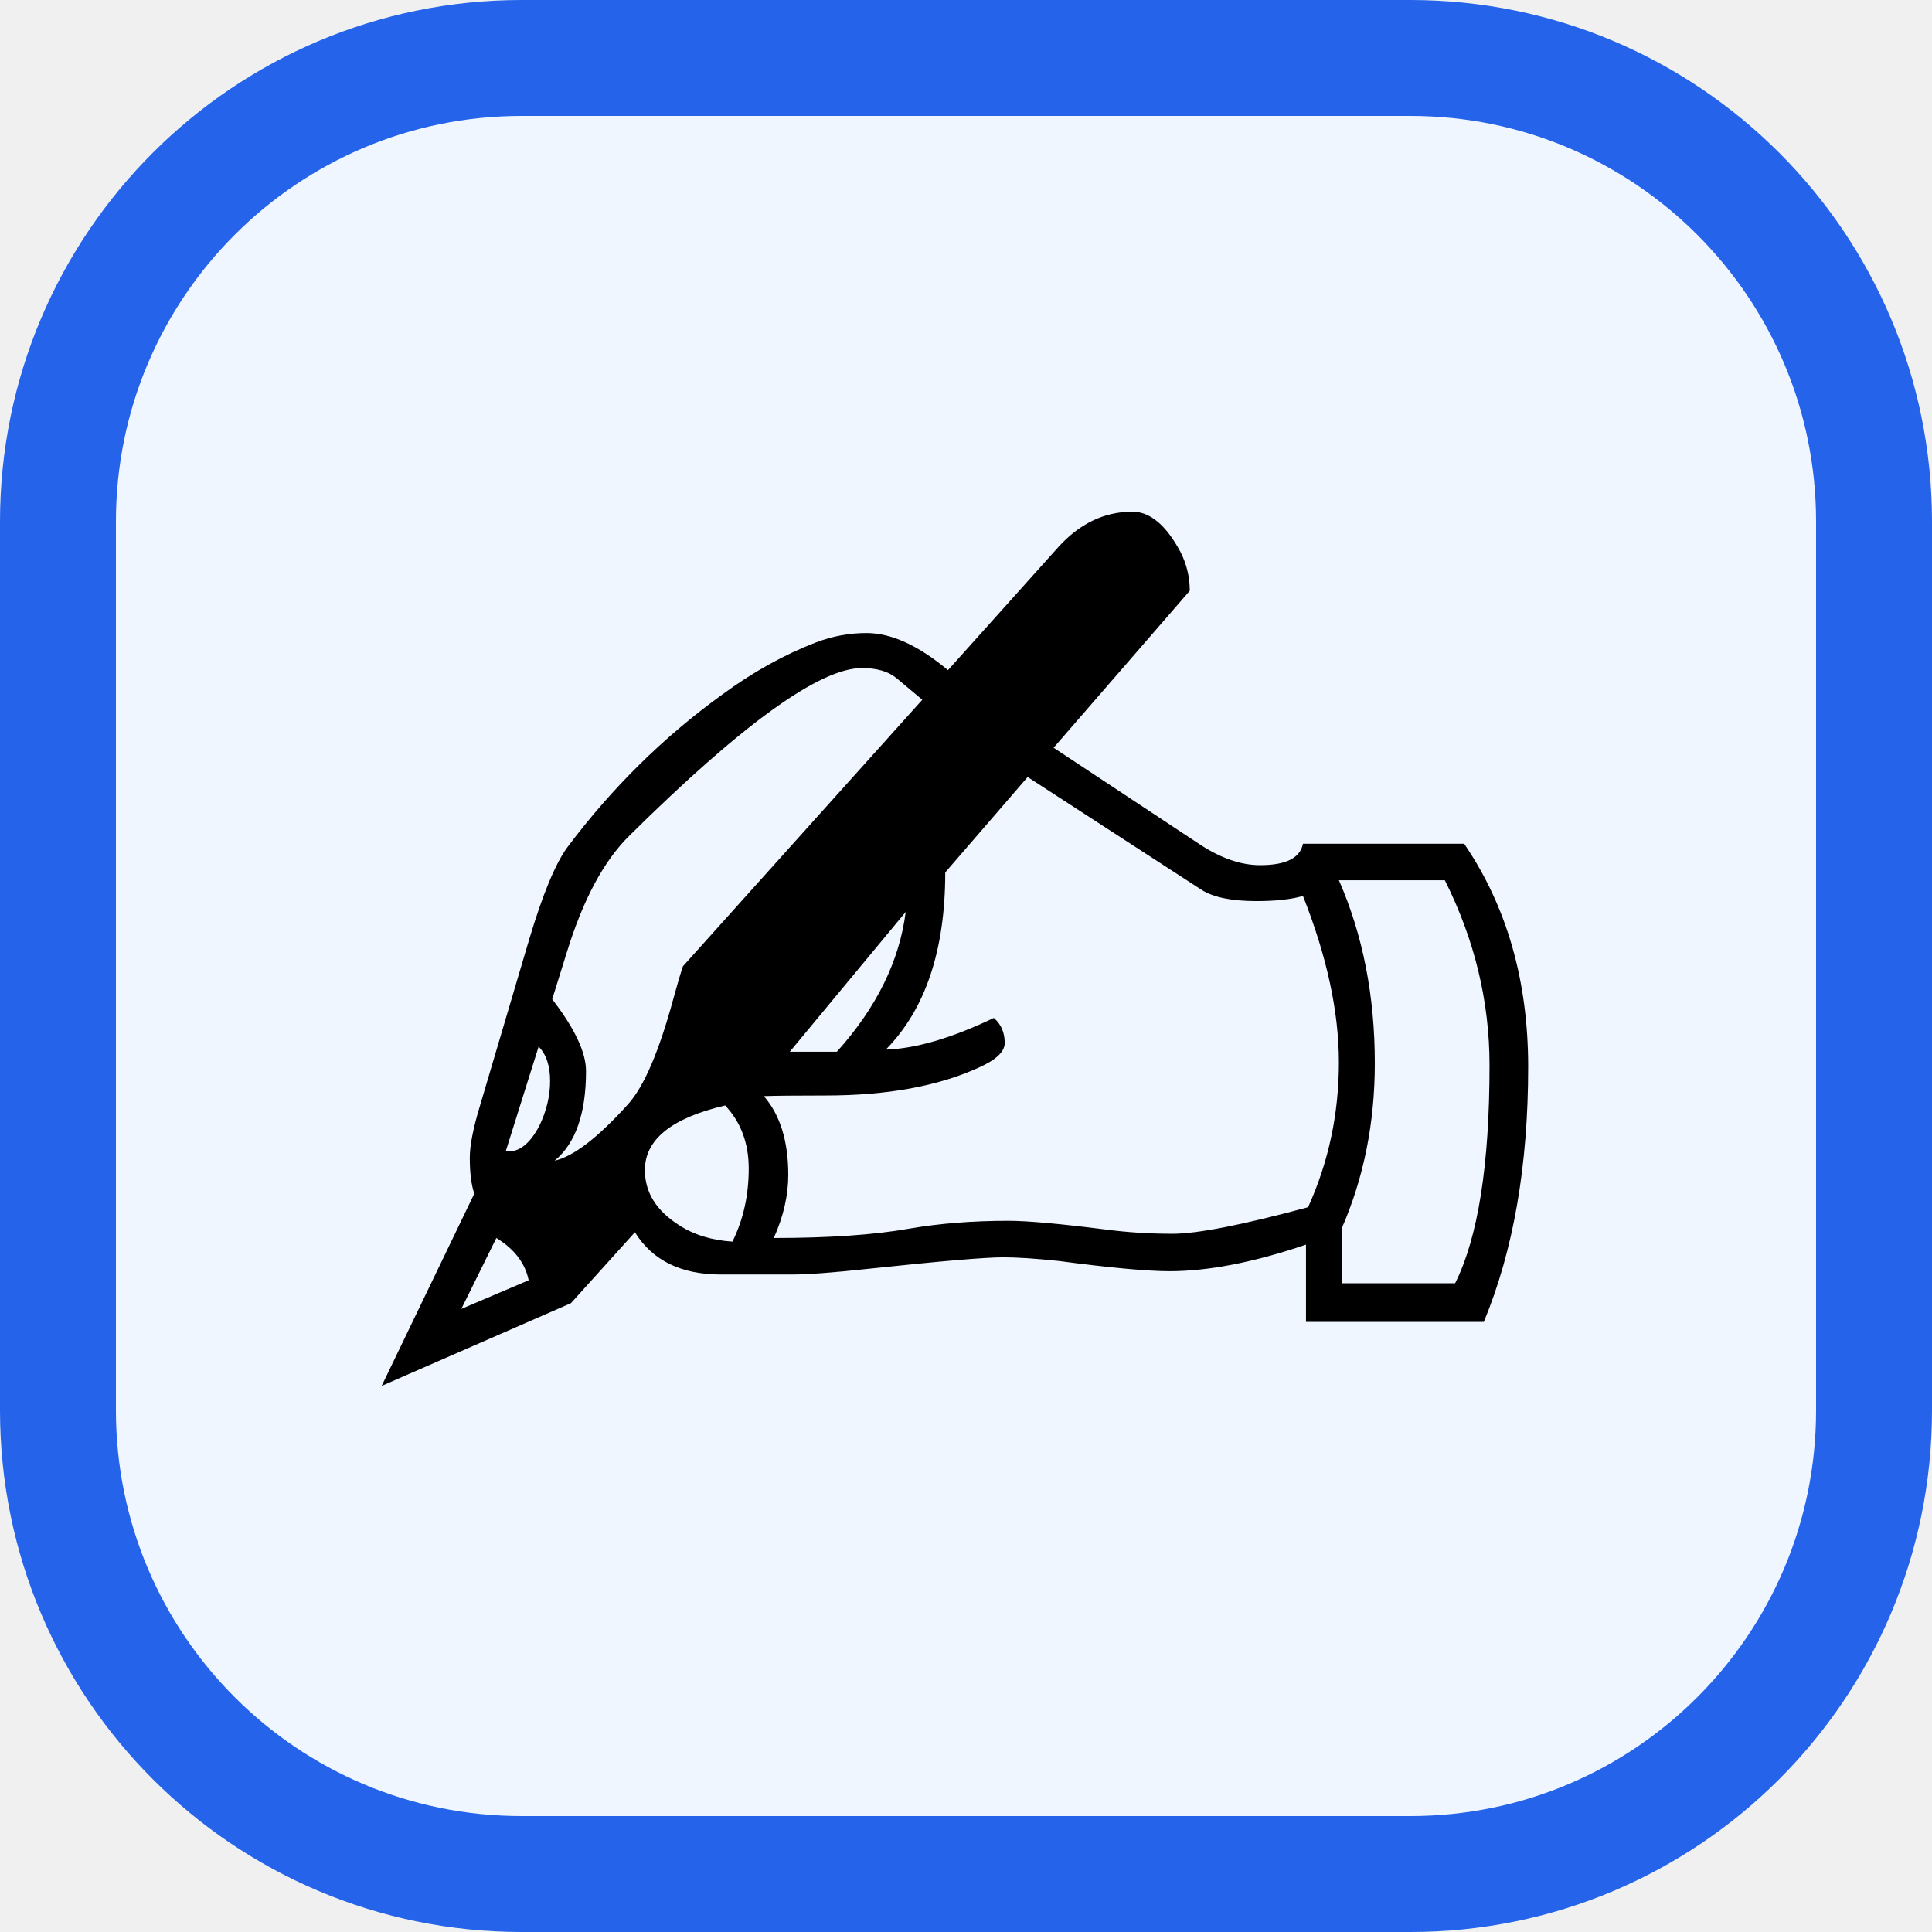
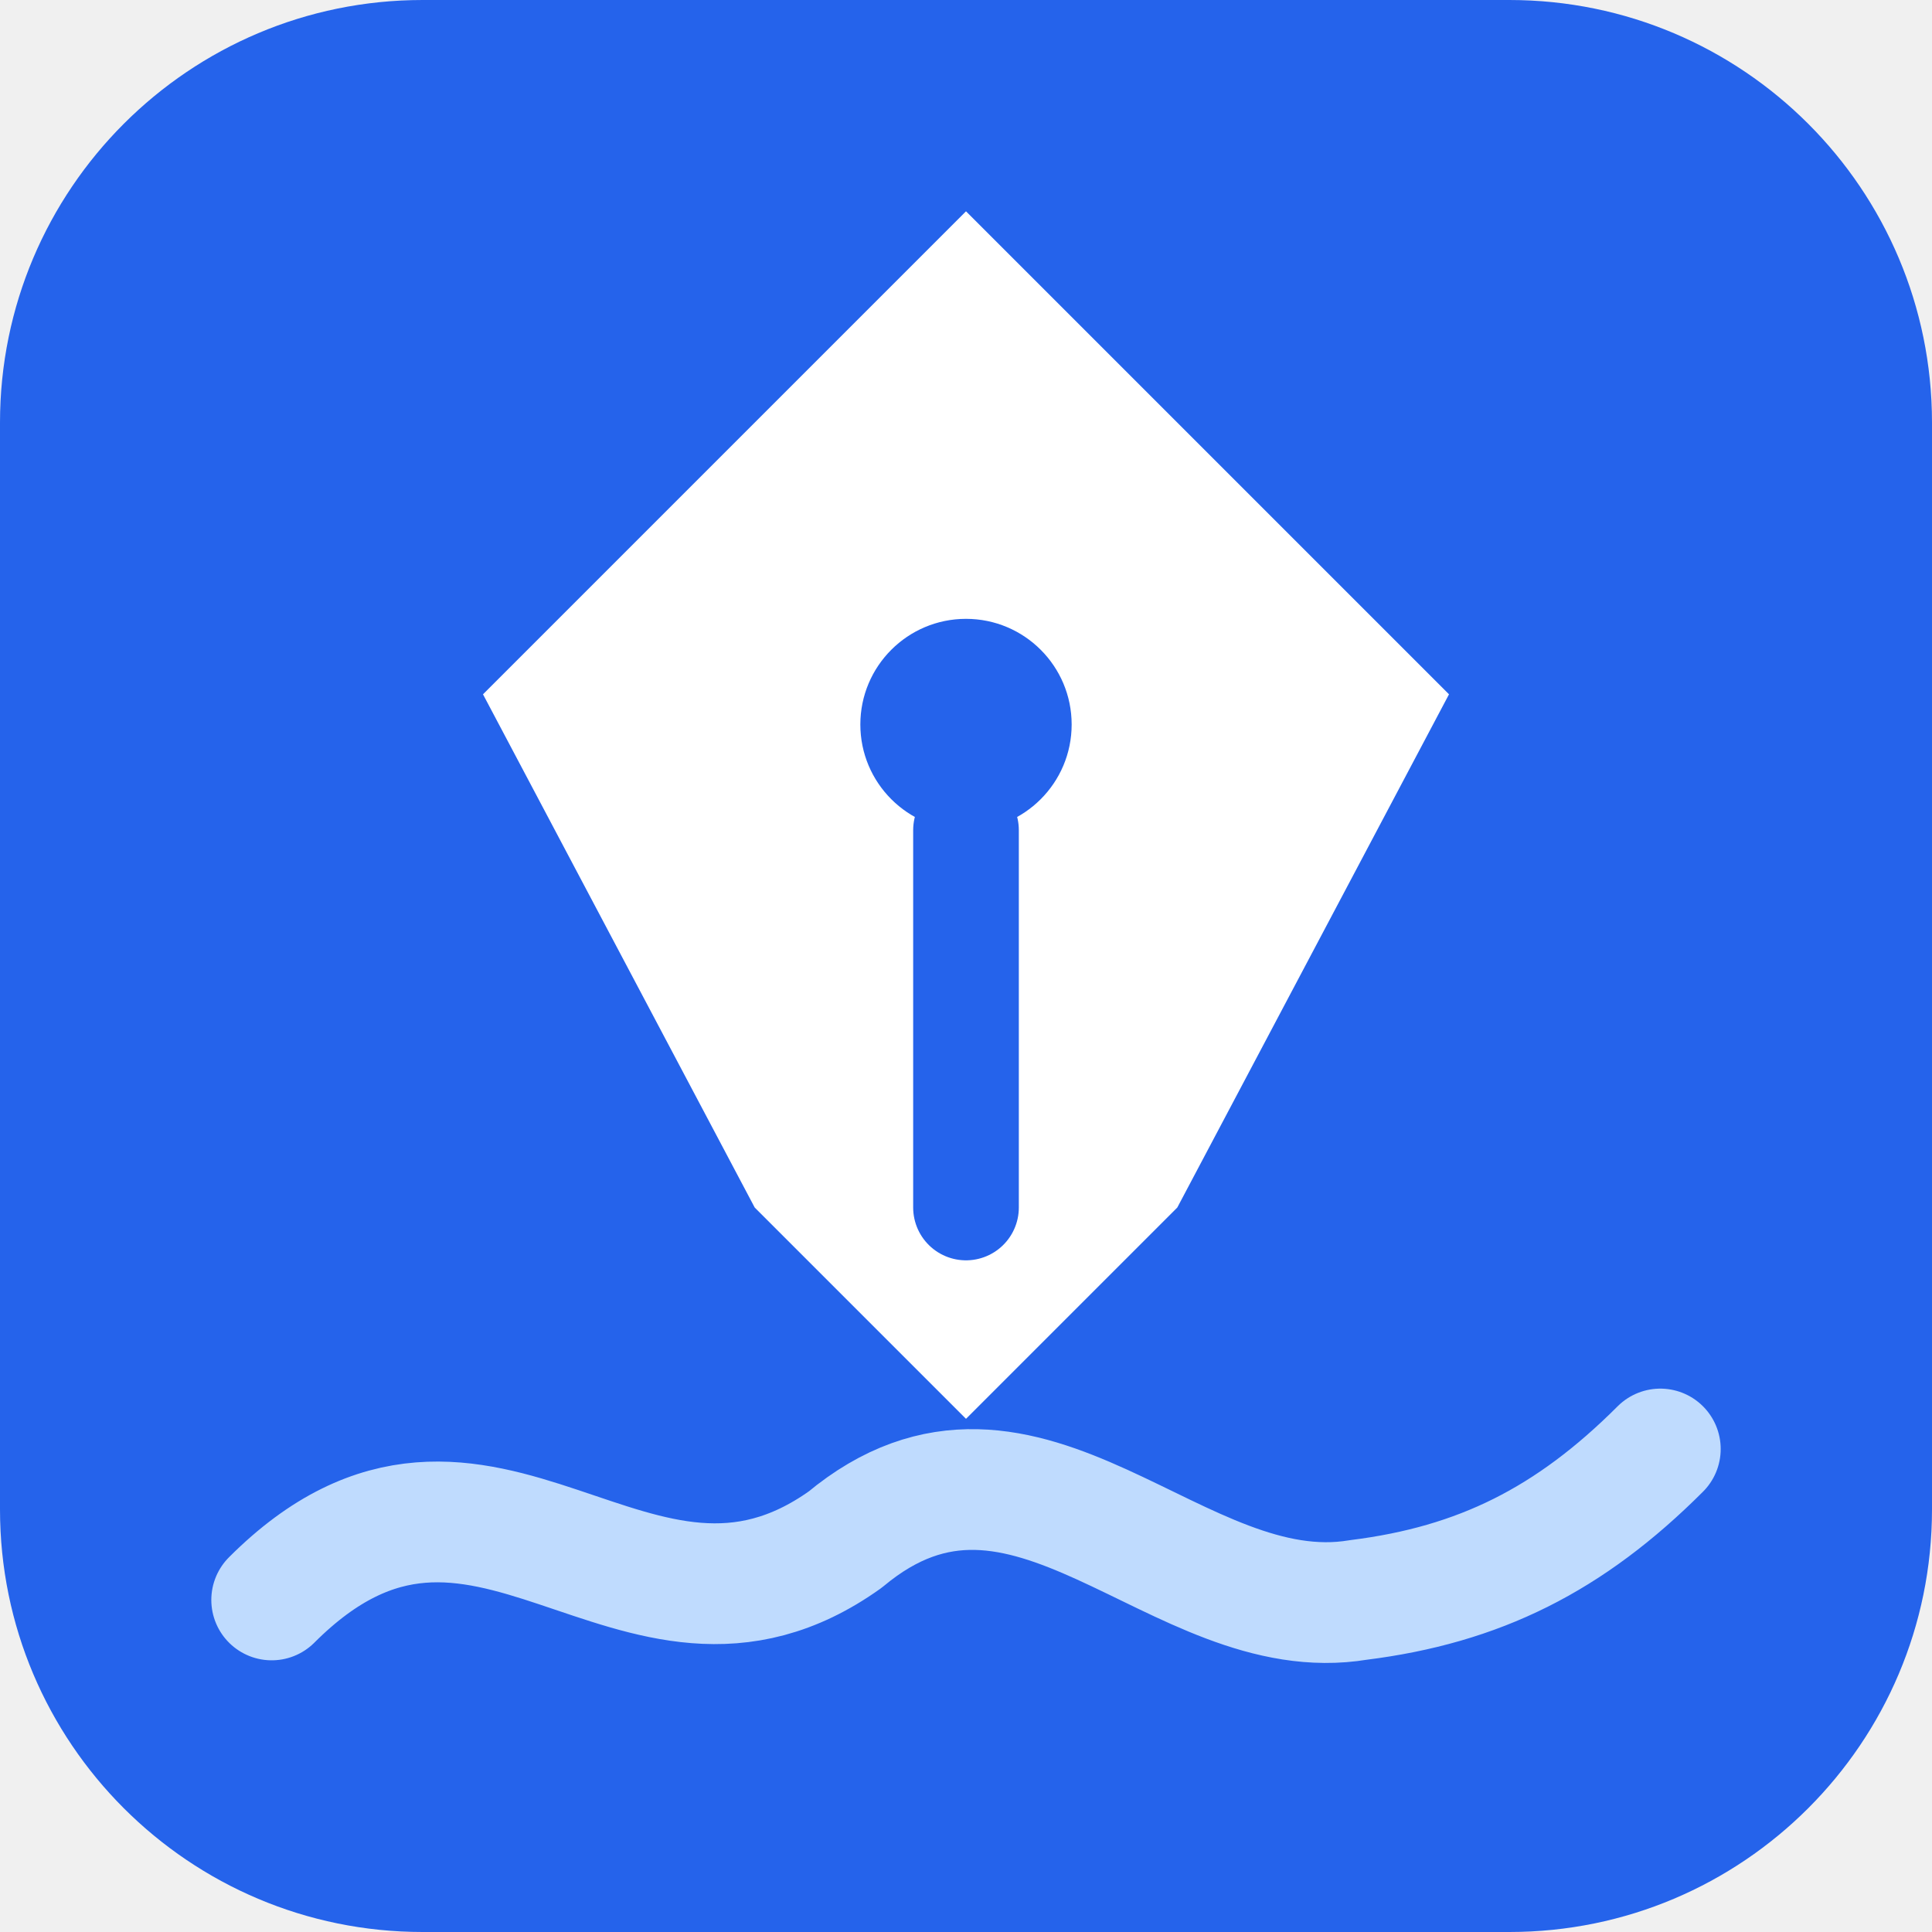
- <svg xmlns="http://www.w3.org/2000/svg" viewBox="0 0 100 100" role="img" aria-labelledby="faviconTitle">
-   <rect id="brand-frame" x="3" y="3" width="94" height="94" rx="24" fill="#eff6ff" stroke="#2563eb" stroke-width="6" />
-   <text id="writing-hand-symbol" x="50" y="78" font-size="76" text-anchor="middle" style="font-family:'Apple Color Emoji','Segoe UI Emoji','Noto Color Emoji',sans-serif">✍️</text>
+ <svg xmlns="http://www.w3.org/2000/svg" viewBox="0 0 64 64" role="img" aria-labelledby="faviconTitle">
+   <rect id="brand-tile" width="64" height="64" rx="14" fill="#2563eb" />
+   <path id="pen-nib" d="M32 7 48 23 39 40 32 47 25 40 16 23Z" fill="#fff" />
+   <circle cx="32" cy="24" r="3.5" fill="#2563eb" />
+   <path d="M32 27.5V40" fill="none" stroke="#2563eb" stroke-width="3.5" stroke-linecap="round" />
+   <path id="signature-stroke" d="M9 53c7-7 12 3 19-2 6-5 11 3 17 2 4-.5 7-2 10-5" fill="none" stroke="#bfdbfe" stroke-width="4" stroke-linecap="round" stroke-linejoin="round" />
</svg>
